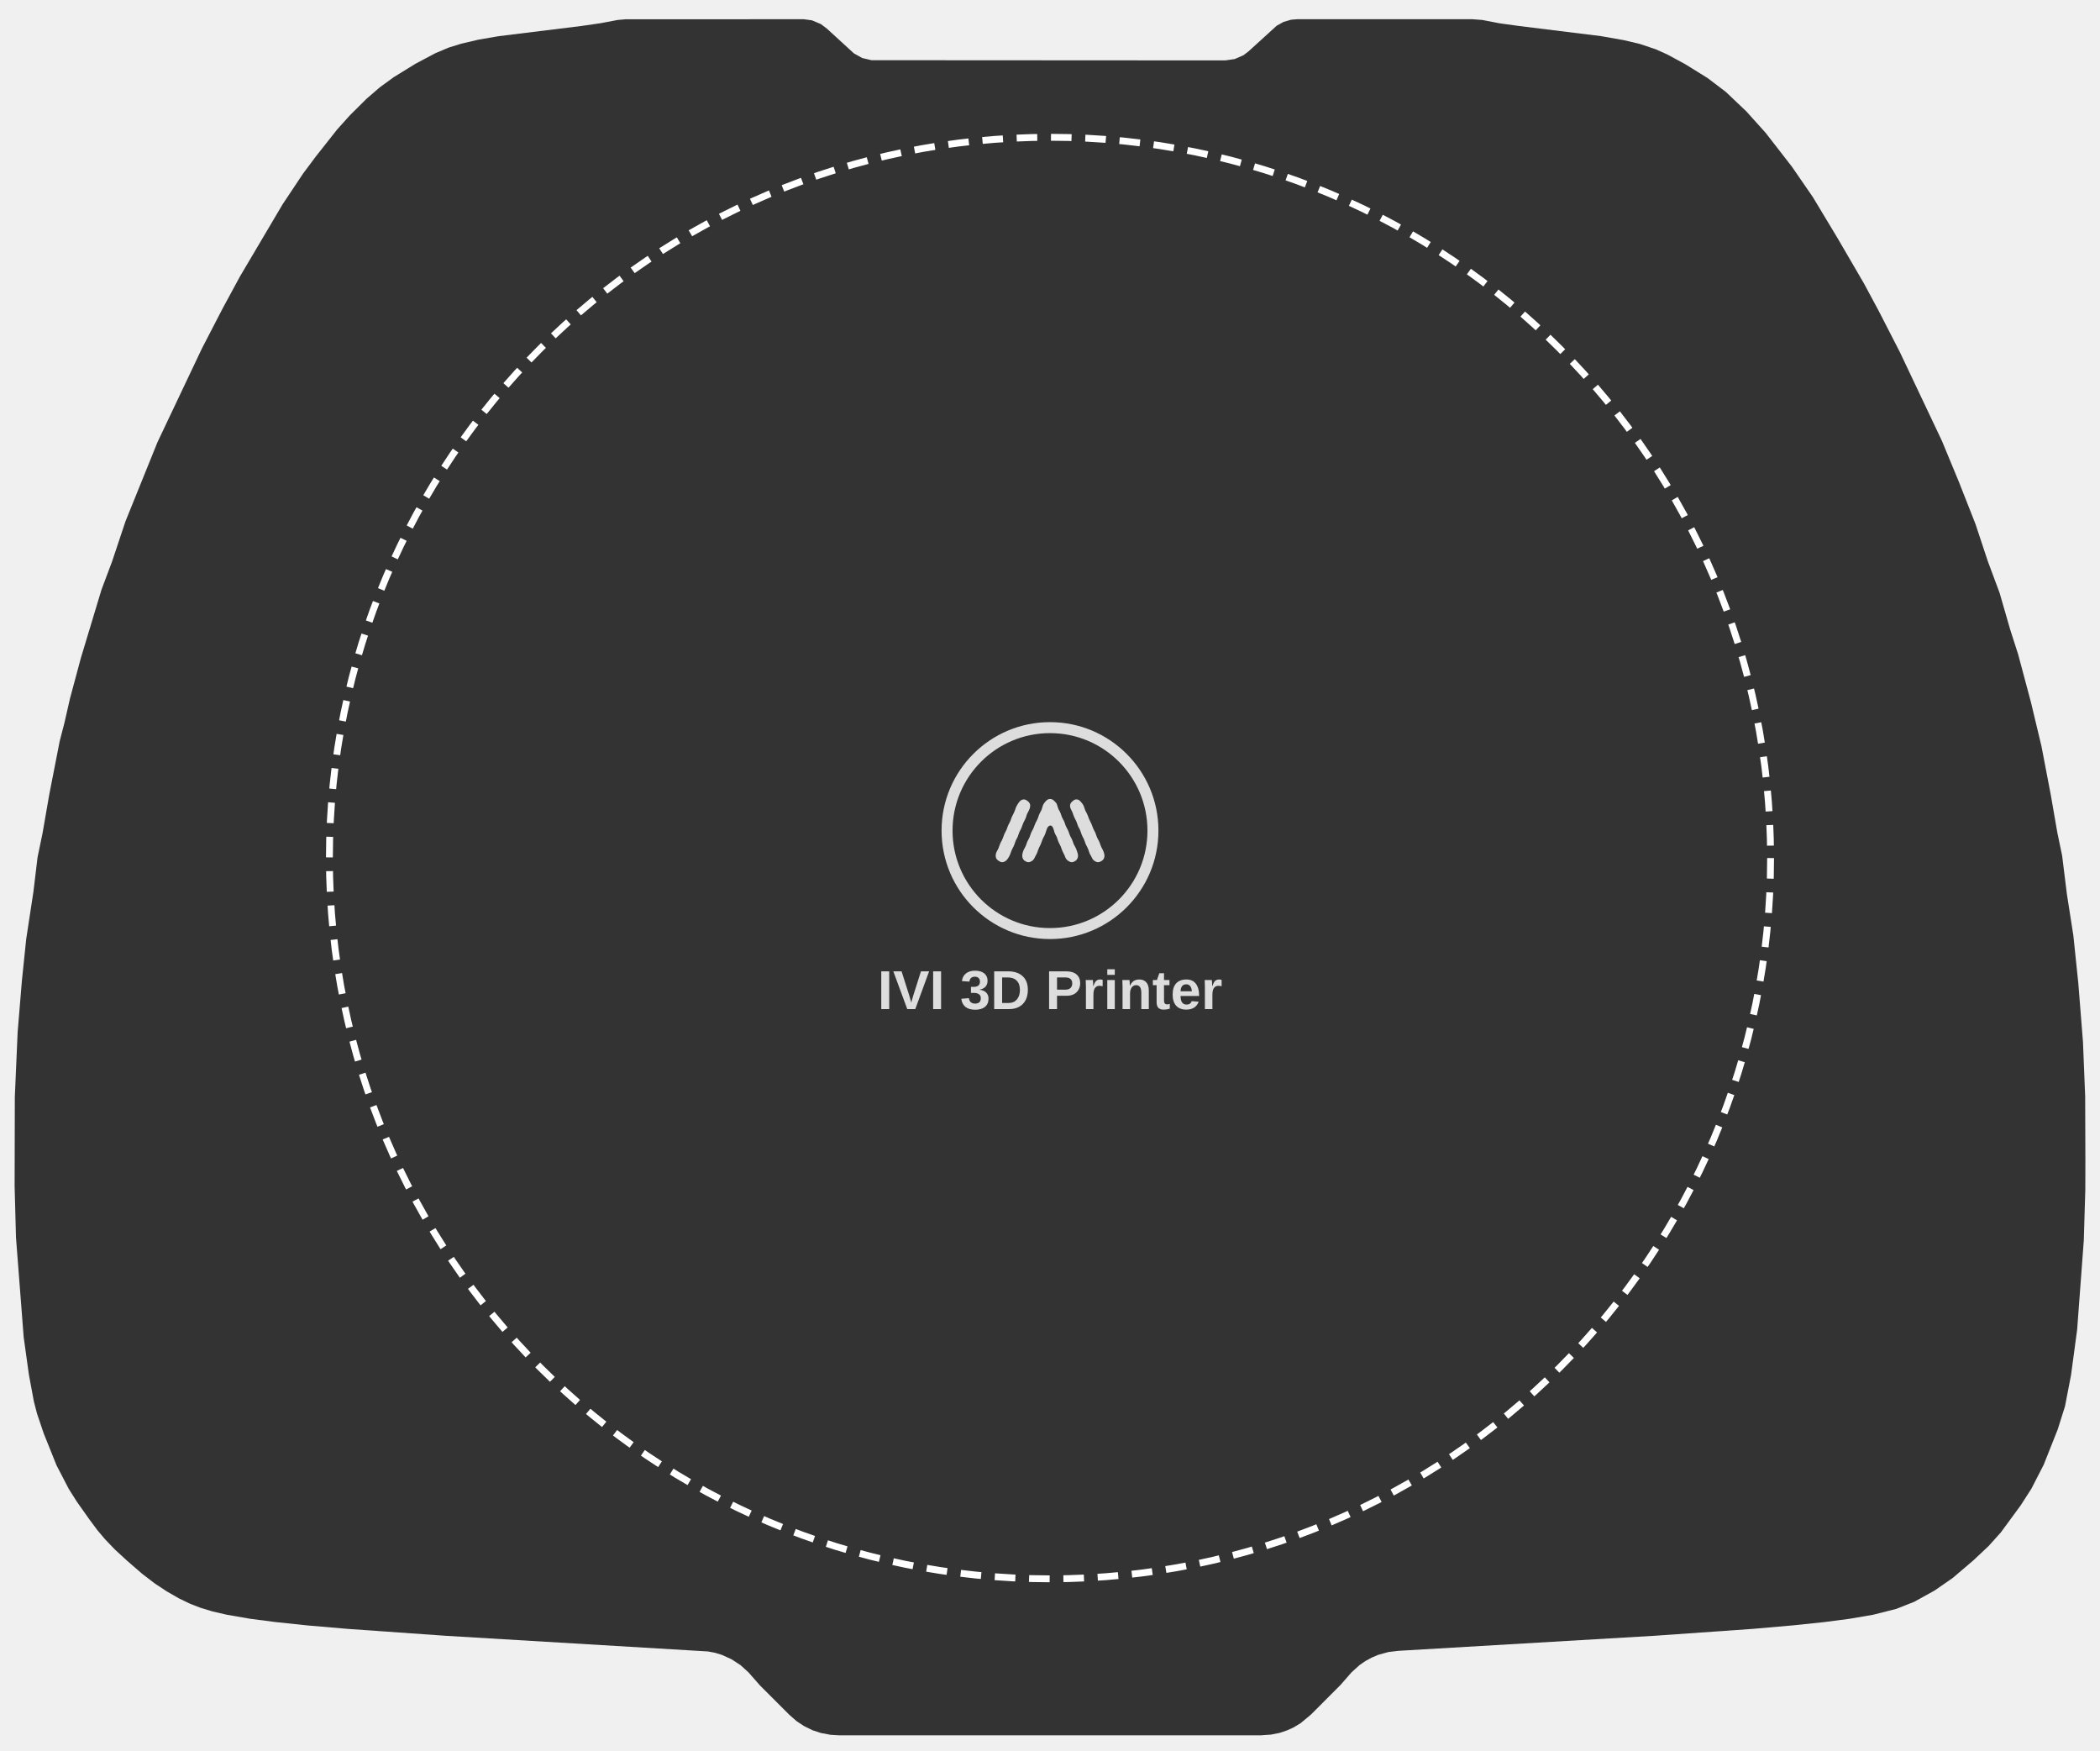
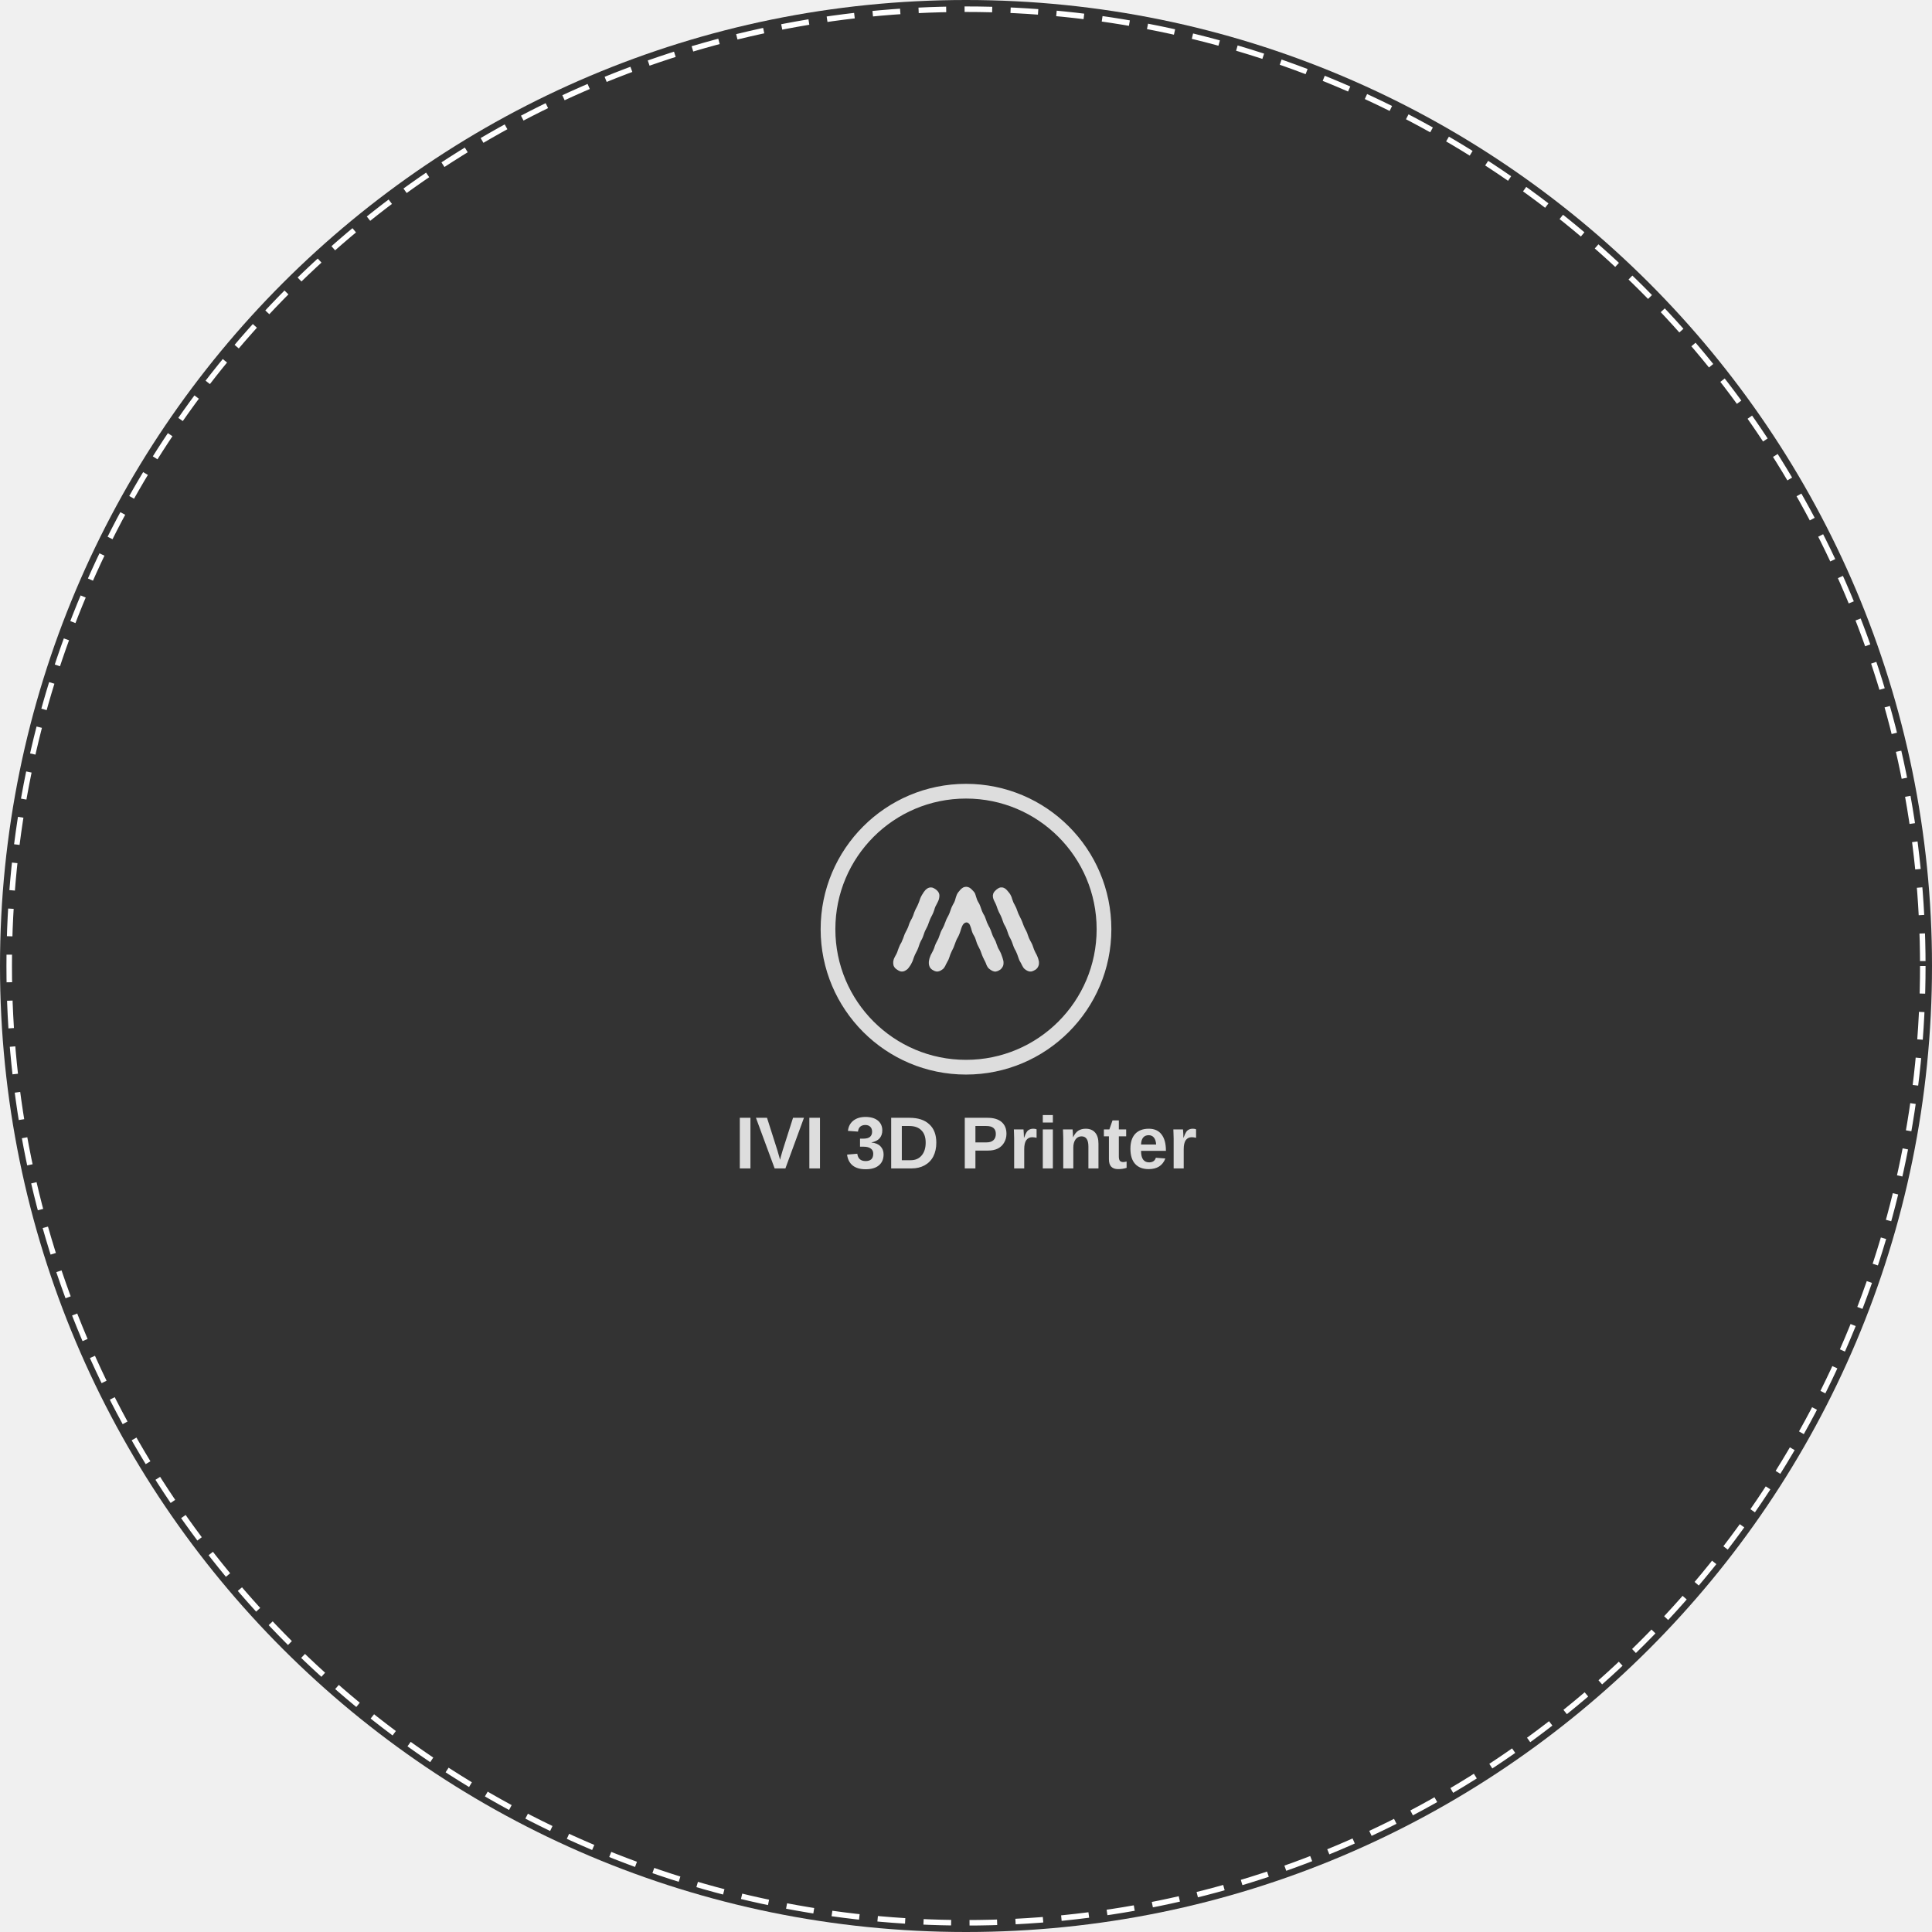
- <svg xmlns="http://www.w3.org/2000/svg" viewBox="-153 -125 306 255" width="306mm" height="255mm">
-   <polygon fill="#333" points="-42.27,120.52 -37.98,124.81 -36.93,125.73 -35.86,126.44 -34.60,127.06 -33.37,127.46 -31.99,127.72 -30.66,127.80 30.66,127.80 32.23,127.69 33.43,127.45 34.54,127.08 35.49,126.65 36.53,126.02 38.05,124.75 42.34,120.45 43.94,118.62 45.10,117.57 45.95,116.98 46.87,116.48 47.83,116.07 49.33,115.66 50.75,115.49 88.18,113.29 102.42,112.29 108.26,111.78 112.84,111.30 116.52,110.82 119.96,110.23 123.31,109.38 125.92,108.35 128.89,106.71 131.53,104.88 134.56,102.30 136.77,100.22 138.55,98.24 141.44,94.30 143.01,91.86 144.80,88.37 146.84,83.23 147.90,79.87 148.78,75.31 149.67,68.70 150.64,55.68 150.86,48.30 150.87,44.25 150.84,34.73 150.52,26.80 149.84,18.23 149.12,11.30 148.17,5.21 147.48,-0.37 146.79,-3.67 145.83,-9.20 144.47,-16.30 142.94,-22.69 141.08,-29.65 139.91,-33.30 138.37,-38.63 136.65,-43.25 134.86,-48.65 132.44,-54.80 129.95,-60.81 123.84,-73.70 120.76,-79.70 118.61,-83.70 114.77,-90.29 111.17,-96.27 108.12,-100.70 104.27,-105.66 101.47,-108.77 98.47,-111.62 95.82,-113.63 92.53,-115.67 89.94,-117.07 88.24,-117.83 85.94,-118.60 83.62,-119.15 80.27,-119.74 68.30,-121.22 65.48,-121.61 63.00,-122.09 61.55,-122.20 36.01,-122.20 35.14,-122.13 34.03,-121.81 33.02,-121.24 28.94,-117.53 28.20,-116.96 26.92,-116.40 25.55,-116.20 -26.01,-116.23 -27.37,-116.55 -28.58,-117.23 -32.52,-120.84 -33.40,-121.50 -34.69,-122.04 -35.90,-122.20 -61.86,-122.19 -63.00,-122.09 -65.48,-121.62 -68.33,-121.21 -80.33,-119.73 -83.25,-119.23 -85.81,-118.63 -87.64,-118.06 -89.56,-117.25 -92.46,-115.71 -95.61,-113.77 -97.67,-112.27 -99.58,-110.62 -102.01,-108.21 -103.88,-106.13 -106.99,-102.19 -108.84,-99.71 -111.83,-95.22 -118.02,-84.75 -120.52,-80.14 -123.57,-74.25 -130.05,-60.59 -134.71,-49.07 -136.67,-43.20 -138.21,-39.10 -141.22,-29.13 -142.81,-23.21 -143.61,-19.70 -144.30,-17.04 -145.83,-9.21 -146.80,-3.62 -147.53,-0.10 -148.13,4.91 -149.18,11.79 -149.81,17.88 -150.43,25.37 -150.84,34.79 -150.87,47.79 -150.67,55.28 -149.55,69.79 -148.79,75.25 -148.06,79.18 -147.60,80.95 -146.64,83.79 -144.77,88.45 -142.98,91.90 -141.81,93.75 -139.97,96.35 -138.82,97.90 -137.69,99.24 -136.25,100.74 -134.51,102.34 -132.27,104.28 -130.44,105.68 -128.68,106.84 -126.92,107.85 -125.26,108.65 -123.78,109.22 -122.07,109.74 -120.00,110.22 -116.55,110.82 -112.83,111.30 -108.18,111.79 -102.36,112.29 -88.03,113.30 -49.84,115.58 -48.82,115.77 -47.83,116.07 -46.40,116.72 -45.10,117.57 -43.94,118.62" />
-   <circle r="105" fill="none" stroke="#fff" stroke-dasharray="3 2" />
+ <svg xmlns="http://www.w3.org/2000/svg" viewBox="-105 -105 210 210" width="210mm" height="210mm">
+   <circle r="105" fill="#333" />
+   <circle r="104" fill="none" stroke="#fff" stroke-width="0.6" stroke-dasharray="3 2" />
  <g fill="none" stroke="#ddd" stroke-width="1.6">
    <circle cx="0" cy="-4" r="15" />
  </g>
  <path fill="#ddd" fill-rule="evenodd" d="M3.26,0.60 L3.47,0.54 L3.61,0.46 L3.73,0.39 L3.82,0.31 L3.93,0.17 L4.01,0.03 L4.06,-0.11 L4.08,-0.32 L4.07,-0.53 L4.03,-0.68 L3.97,-0.89 L3.92,-1.03 L3.87,-1.17 L3.82,-1.31 L3.75,-1.47 L3.68,-1.61 L3.61,-1.74 L3.53,-1.88 L3.46,-2.02 L3.40,-2.19 L3.33,-2.37 L3.28,-2.51 L3.23,-2.66 L3.16,-2.80 L3.09,-2.94 L3.01,-3.08 L2.94,-3.22 L2.88,-3.36 L2.83,-3.50 L2.76,-3.69 L2.70,-3.86 L2.64,-4.00 L2.58,-4.14 L2.50,-4.28 L2.43,-4.42 L2.36,-4.57 L2.29,-4.71 L2.24,-4.85 L2.19,-4.99 L2.12,-5.18 L2.06,-5.34 L1.99,-5.49 L1.91,-5.62 L1.84,-5.76 L1.77,-5.90 L1.71,-6.05 L1.66,-6.19 L1.61,-6.33 L1.56,-6.48 L1.49,-6.65 L1.42,-6.80 L1.34,-6.93 L1.27,-7.06 L1.20,-7.21 L1.14,-7.40 L1.09,-7.54 L1.05,-7.68 L0.99,-7.86 L0.92,-7.99 L0.83,-8.10 L0.71,-8.23 L0.62,-8.32 L0.50,-8.43 L0.35,-8.53 L0.21,-8.58 L0.07,-8.61 L-0.10,-8.60 L-0.28,-8.55 L-0.42,-8.46 L-0.51,-8.39 L-0.64,-8.26 L-0.71,-8.17 L-0.83,-8.03 L-0.92,-7.90 L-0.99,-7.77 L-1.05,-7.61 L-1.10,-7.47 L-1.14,-7.33 L-1.20,-7.12 L-1.26,-6.97 L-1.33,-6.83 L-1.41,-6.69 L-1.48,-6.55 L-1.55,-6.41 L-1.61,-6.26 L-1.66,-6.12 L-1.71,-5.98 L-1.77,-5.81 L-1.84,-5.64 L-1.91,-5.49 L-1.98,-5.36 L-2.05,-5.23 L-2.12,-5.09 L-2.19,-4.92 L-2.24,-4.78 L-2.30,-4.64 L-2.35,-4.50 L-2.41,-4.35 L-2.48,-4.21 L-2.55,-4.07 L-2.63,-3.93 L-2.70,-3.79 L-2.76,-3.65 L-2.83,-3.45 L-2.89,-3.29 L-2.94,-3.15 L-2.99,-3.01 L-3.06,-2.87 L-3.13,-2.73 L-3.21,-2.58 L-3.28,-2.44 L-3.34,-2.30 L-3.40,-2.14 L-3.46,-1.95 L-3.52,-1.81 L-3.58,-1.67 L-3.66,-1.52 L-3.73,-1.38 L-3.81,-1.24 L-3.87,-1.10 L-3.92,-0.96 L-3.97,-0.82 L-4.02,-0.60 L-4.04,-0.46 L-4.04,-0.25 L-4.02,-0.11 L-3.96,0.07 L-3.89,0.20 L-3.78,0.32 L-3.68,0.40 L-3.54,0.48 L-3.40,0.55 L-3.22,0.60 L-3.06,0.60 L-2.90,0.56 L-2.76,0.50 L-2.62,0.41 L-2.49,0.32 L-2.41,0.23 L-2.32,0.10 L-2.24,-0.04 L-2.18,-0.18 L-2.10,-0.32 L-2.03,-0.46 L-1.95,-0.60 L-1.88,-0.75 L-1.83,-0.89 L-1.77,-1.06 L-1.71,-1.24 L-1.65,-1.38 L-1.59,-1.52 L-1.52,-1.67 L-1.45,-1.81 L-1.38,-1.95 L-1.32,-2.09 L-1.27,-2.23 L-1.20,-2.41 L-1.14,-2.58 L-1.08,-2.73 L-1.02,-2.87 L-0.95,-3.01 L-0.87,-3.15 L-0.80,-3.29 L-0.74,-3.43 L-0.68,-3.58 L-0.63,-3.72 L-0.57,-3.91 L-0.52,-4.07 L-0.47,-4.21 L-0.41,-4.35 L-0.33,-4.50 L-0.21,-4.63 L-0.08,-4.71 L0.07,-4.74 L0.21,-4.70 L0.35,-4.58 L0.42,-4.46 L0.49,-4.28 L0.54,-4.14 L0.58,-4.00 L0.64,-3.79 L0.69,-3.65 L0.75,-3.50 L0.83,-3.36 L0.91,-3.22 L0.98,-3.08 L1.03,-2.94 L1.08,-2.80 L1.13,-2.64 L1.20,-2.44 L1.26,-2.30 L1.33,-2.16 L1.40,-2.02 L1.47,-1.88 L1.54,-1.74 L1.60,-1.59 L1.65,-1.45 L1.70,-1.31 L1.77,-1.13 L1.84,-0.96 L1.91,-0.82 L1.98,-0.67 L2.05,-0.54 L2.12,-0.39 L2.18,-0.25 L2.23,-0.11 L2.30,0.03 L2.39,0.17 L2.48,0.27 L2.62,0.38 L2.74,0.46 L2.87,0.53 L3.04,0.59 L3.18,0.61 Z M-6.88,0.60 L-6.72,0.56 L-6.58,0.49 L-6.44,0.40 L-6.34,0.32 L-6.23,0.19 L-6.16,0.09 L-6.07,-0.04 L-5.98,-0.18 L-5.91,-0.32 L-5.84,-0.46 L-5.78,-0.60 L-5.73,-0.75 L-5.66,-0.95 L-5.60,-1.10 L-5.54,-1.24 L-5.47,-1.38 L-5.40,-1.52 L-5.32,-1.67 L-5.26,-1.81 L-5.20,-1.95 L-5.15,-2.09 L-5.09,-2.27 L-5.03,-2.44 L-4.97,-2.58 L-4.90,-2.73 L-4.82,-2.87 L-4.75,-3.01 L-4.69,-3.15 L-4.64,-3.29 L-4.59,-3.43 L-4.53,-3.61 L-4.46,-3.79 L-4.39,-3.93 L-4.32,-4.07 L-4.25,-4.21 L-4.18,-4.35 L-4.12,-4.50 L-4.07,-4.64 L-4.02,-4.78 L-3.96,-4.93 L-3.89,-5.11 L-3.82,-5.26 L-3.75,-5.40 L-3.68,-5.53 L-3.61,-5.68 L-3.54,-5.84 L-3.49,-5.98 L-3.44,-6.12 L-3.40,-6.26 L-3.33,-6.45 L-3.25,-6.60 L-3.18,-6.74 L-3.11,-6.87 L-3.04,-7.02 L-2.97,-7.18 L-2.93,-7.33 L-2.90,-7.49 L-2.89,-7.68 L-2.91,-7.82 L-2.97,-7.98 L-3.05,-8.10 L-3.18,-8.24 L-3.28,-8.32 L-3.40,-8.40 L-3.54,-8.48 L-3.68,-8.53 L-3.89,-8.54 L-4.03,-8.51 L-4.17,-8.45 L-4.32,-8.34 L-4.42,-8.25 L-4.53,-8.11 L-4.60,-8.02 L-4.68,-7.89 L-4.77,-7.75 L-4.85,-7.61 L-4.92,-7.47 L-4.98,-7.33 L-5.03,-7.18 L-5.09,-7.01 L-5.16,-6.83 L-5.22,-6.69 L-5.28,-6.55 L-5.35,-6.41 L-5.43,-6.26 L-5.50,-6.12 L-5.56,-5.98 L-5.62,-5.84 L-5.67,-5.70 L-5.73,-5.52 L-5.80,-5.35 L-5.87,-5.20 L-5.94,-5.07 L-6.01,-4.94 L-6.08,-4.80 L-6.15,-4.64 L-6.20,-4.50 L-6.25,-4.35 L-6.30,-4.21 L-6.37,-4.06 L-6.44,-3.91 L-6.51,-3.78 L-6.58,-3.64 L-6.65,-3.50 L-6.72,-3.32 L-6.78,-3.15 L-6.83,-3.01 L-6.89,-2.87 L-6.95,-2.73 L-7.01,-2.58 L-7.09,-2.44 L-7.17,-2.30 L-7.23,-2.16 L-7.29,-2.02 L-7.36,-1.84 L-7.42,-1.67 L-7.47,-1.52 L-7.53,-1.38 L-7.60,-1.24 L-7.68,-1.10 L-7.75,-0.96 L-7.82,-0.82 L-7.87,-0.67 L-7.91,-0.46 L-7.91,-0.25 L-7.87,-0.04 L-7.80,0.10 L-7.71,0.22 L-7.60,0.32 L-7.50,0.39 L-7.36,0.48 L-7.22,0.55 L-7.06,0.60 L-6.88,0.60 Z M7.10,0.60 L7.29,0.54 L7.43,0.47 L7.57,0.39 L7.66,0.32 L7.78,0.18 L7.85,0.05 L7.91,-0.11 L7.93,-0.25 L7.93,-0.46 L7.90,-0.60 L7.85,-0.79 L7.79,-0.96 L7.73,-1.10 L7.67,-1.24 L7.59,-1.38 L7.52,-1.52 L7.45,-1.67 L7.39,-1.81 L7.34,-1.95 L7.29,-2.09 L7.22,-2.29 L7.15,-2.44 L7.08,-2.58 L7.00,-2.72 L6.93,-2.86 L6.86,-3.00 L6.80,-3.15 L6.75,-3.29 L6.70,-3.43 L6.65,-3.58 L6.58,-3.74 L6.51,-3.88 L6.44,-4.01 L6.37,-4.15 L6.30,-4.30 L6.23,-4.48 L6.17,-4.64 L6.12,-4.78 L6.06,-4.92 L6.00,-5.06 L5.93,-5.20 L5.86,-5.34 L5.79,-5.49 L5.72,-5.63 L5.66,-5.77 L5.59,-5.96 L5.53,-6.12 L5.48,-6.26 L5.41,-6.41 L5.34,-6.55 L5.27,-6.69 L5.19,-6.83 L5.13,-6.97 L5.08,-7.11 L5.02,-7.27 L4.96,-7.47 L4.90,-7.61 L4.83,-7.75 L4.74,-7.89 L4.67,-7.98 L4.57,-8.10 L4.46,-8.23 L4.37,-8.32 L4.25,-8.42 L4.10,-8.50 L3.96,-8.54 L3.75,-8.54 L3.61,-8.50 L3.47,-8.42 L3.33,-8.32 L3.25,-8.25 L3.11,-8.11 L3.04,-8.02 L2.97,-7.89 L2.92,-7.68 L2.93,-7.47 L2.97,-7.31 L3.04,-7.13 L3.11,-6.99 L3.18,-6.85 L3.25,-6.70 L3.31,-6.55 L3.36,-6.41 L3.41,-6.26 L3.47,-6.11 L3.54,-5.94 L3.61,-5.79 L3.68,-5.66 L3.75,-5.52 L3.82,-5.37 L3.89,-5.20 L3.94,-5.06 L3.99,-4.92 L4.04,-4.78 L4.10,-4.62 L4.17,-4.48 L4.25,-4.34 L4.32,-4.21 L4.39,-4.05 L4.46,-3.87 L4.51,-3.72 L4.56,-3.58 L4.61,-3.43 L4.67,-3.29 L4.74,-3.14 L4.81,-3.01 L4.88,-2.87 L4.95,-2.72 L5.02,-2.54 L5.08,-2.37 L5.13,-2.23 L5.18,-2.09 L5.24,-1.95 L5.31,-1.81 L5.39,-1.67 L5.46,-1.52 L5.52,-1.38 L5.59,-1.21 L5.65,-1.03 L5.70,-0.89 L5.75,-0.75 L5.81,-0.60 L5.89,-0.46 L5.97,-0.32 L6.04,-0.18 L6.11,-0.04 L6.19,0.10 L6.29,0.25 L6.37,0.32 L6.51,0.43 L6.65,0.51 L6.79,0.57 L6.93,0.60 L7.10,0.60 Z " />
  <text x="0" y="22" font-family="Arial, Helvetica, sans-serif" font-weight="bold" font-size="8" fill="#ddd" text-anchor="middle">IVI 3D Printer</text>
</svg>
